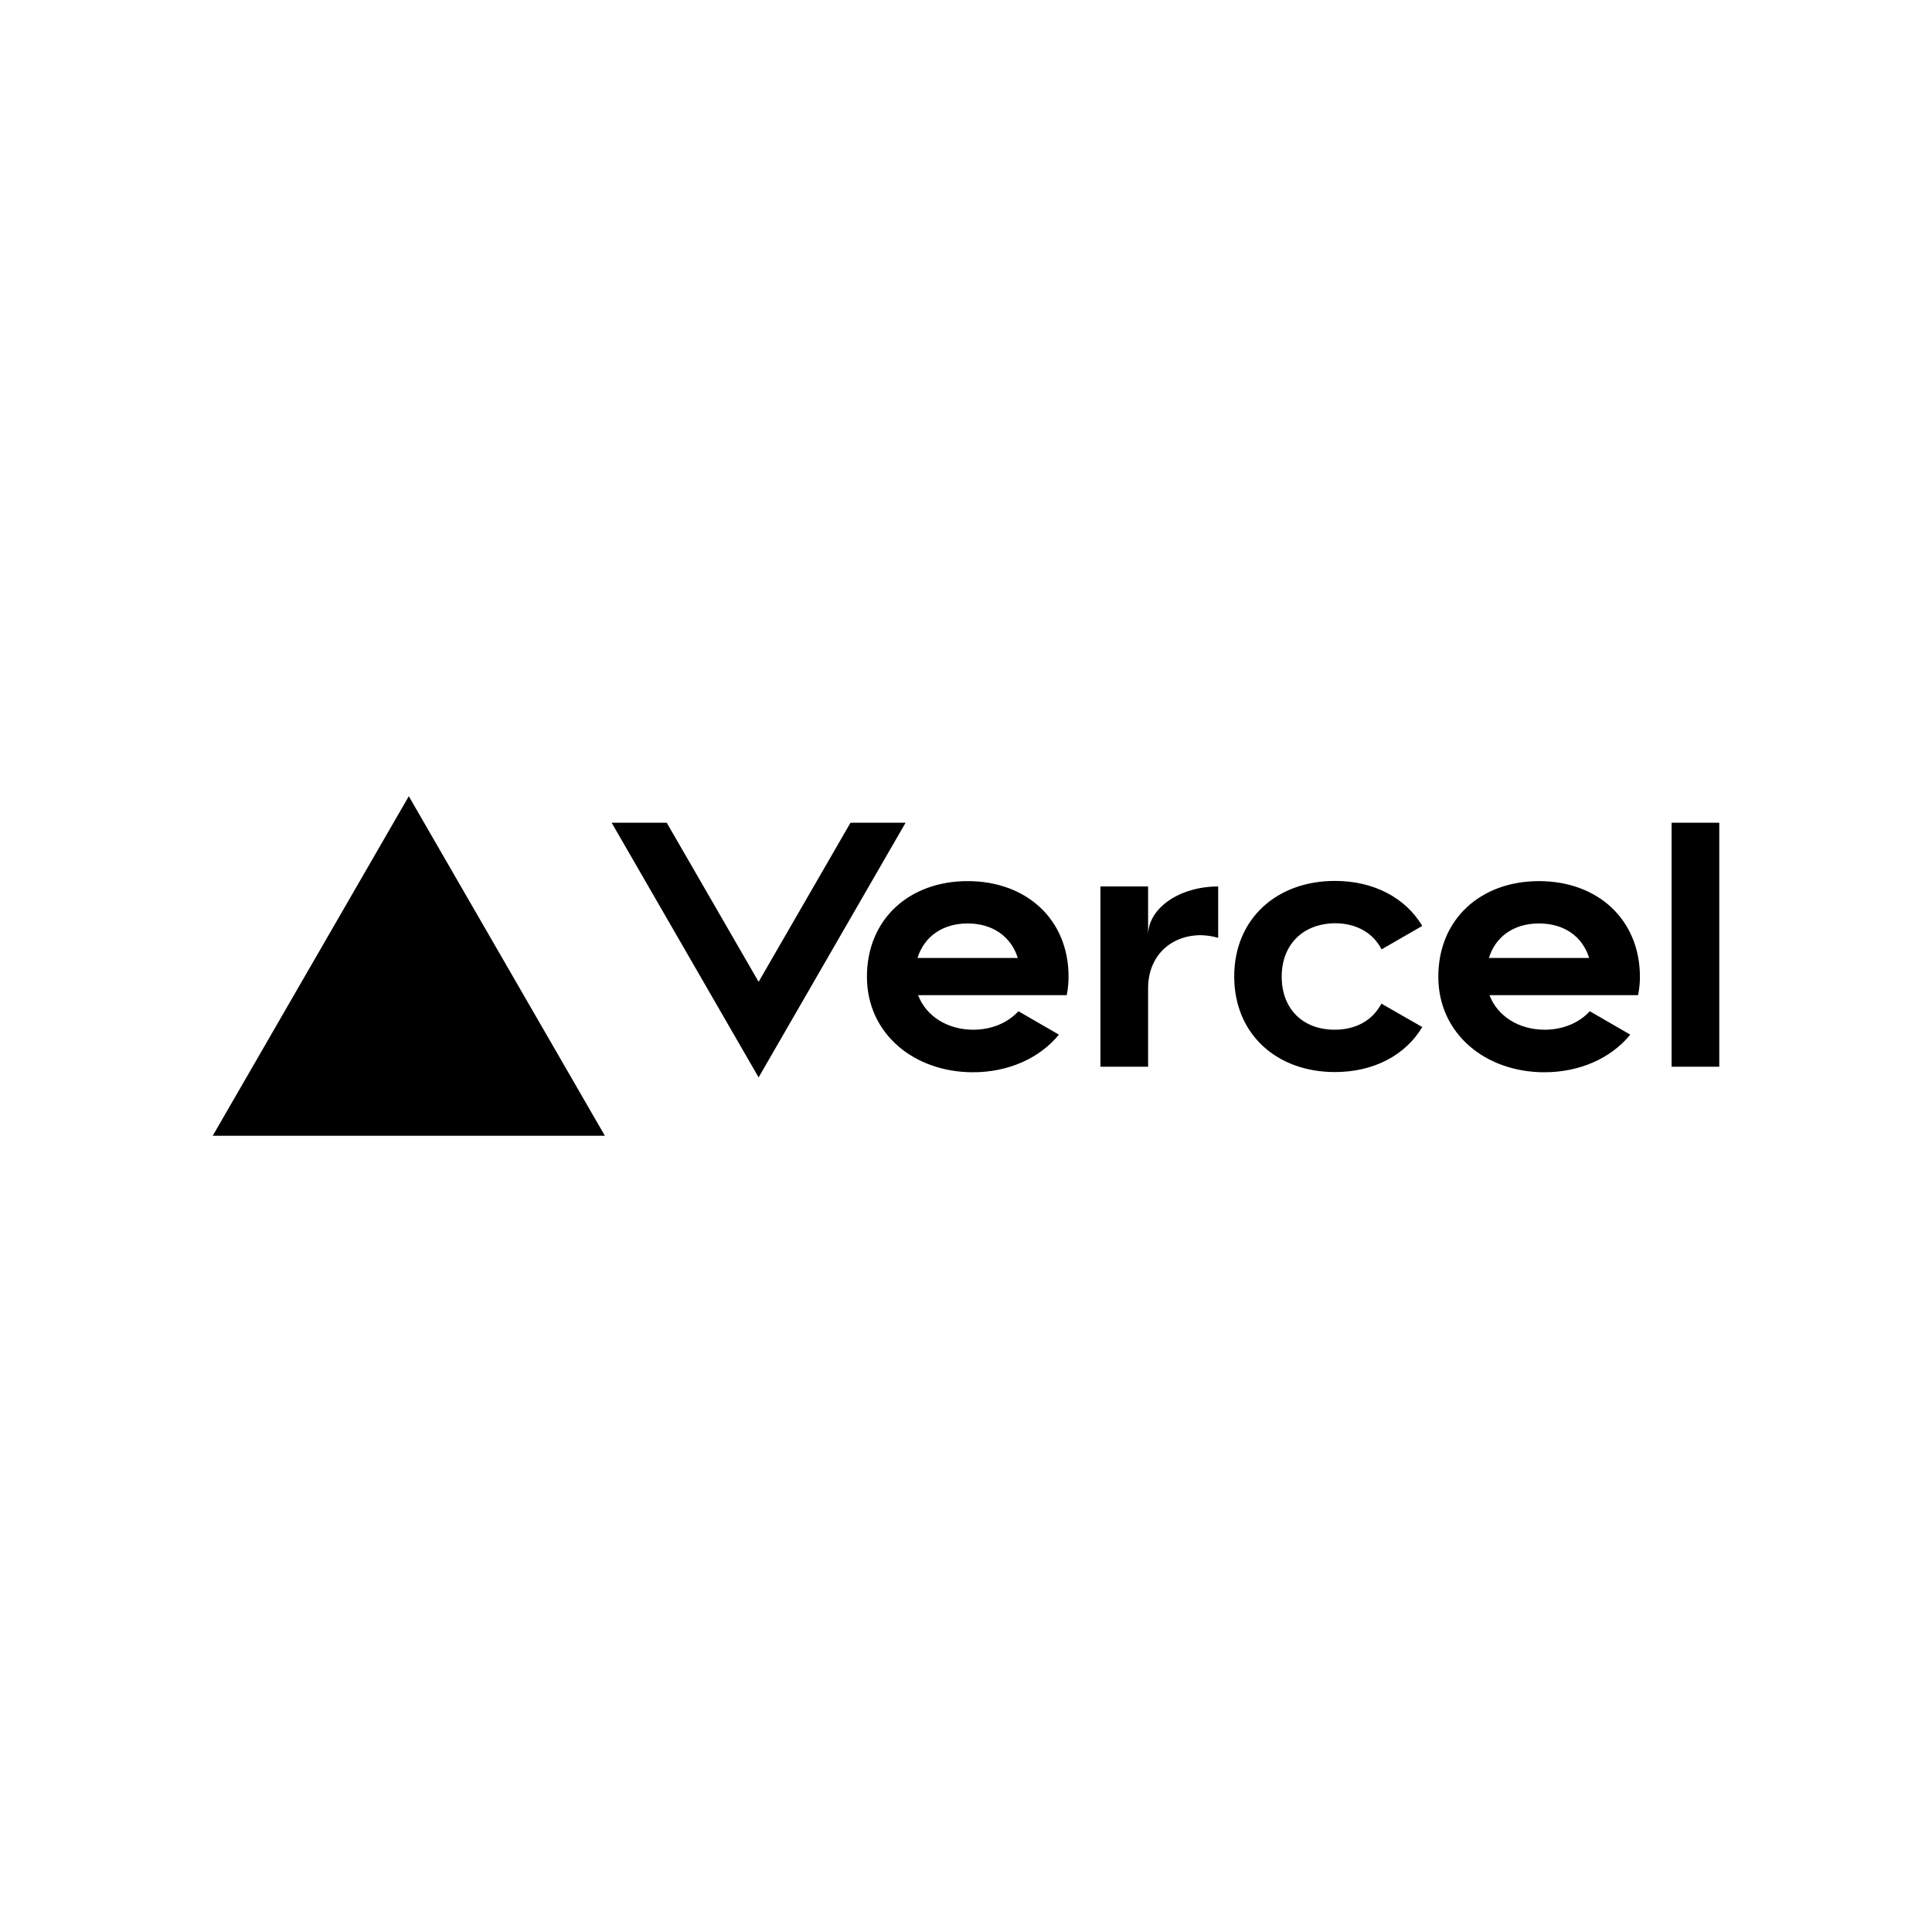
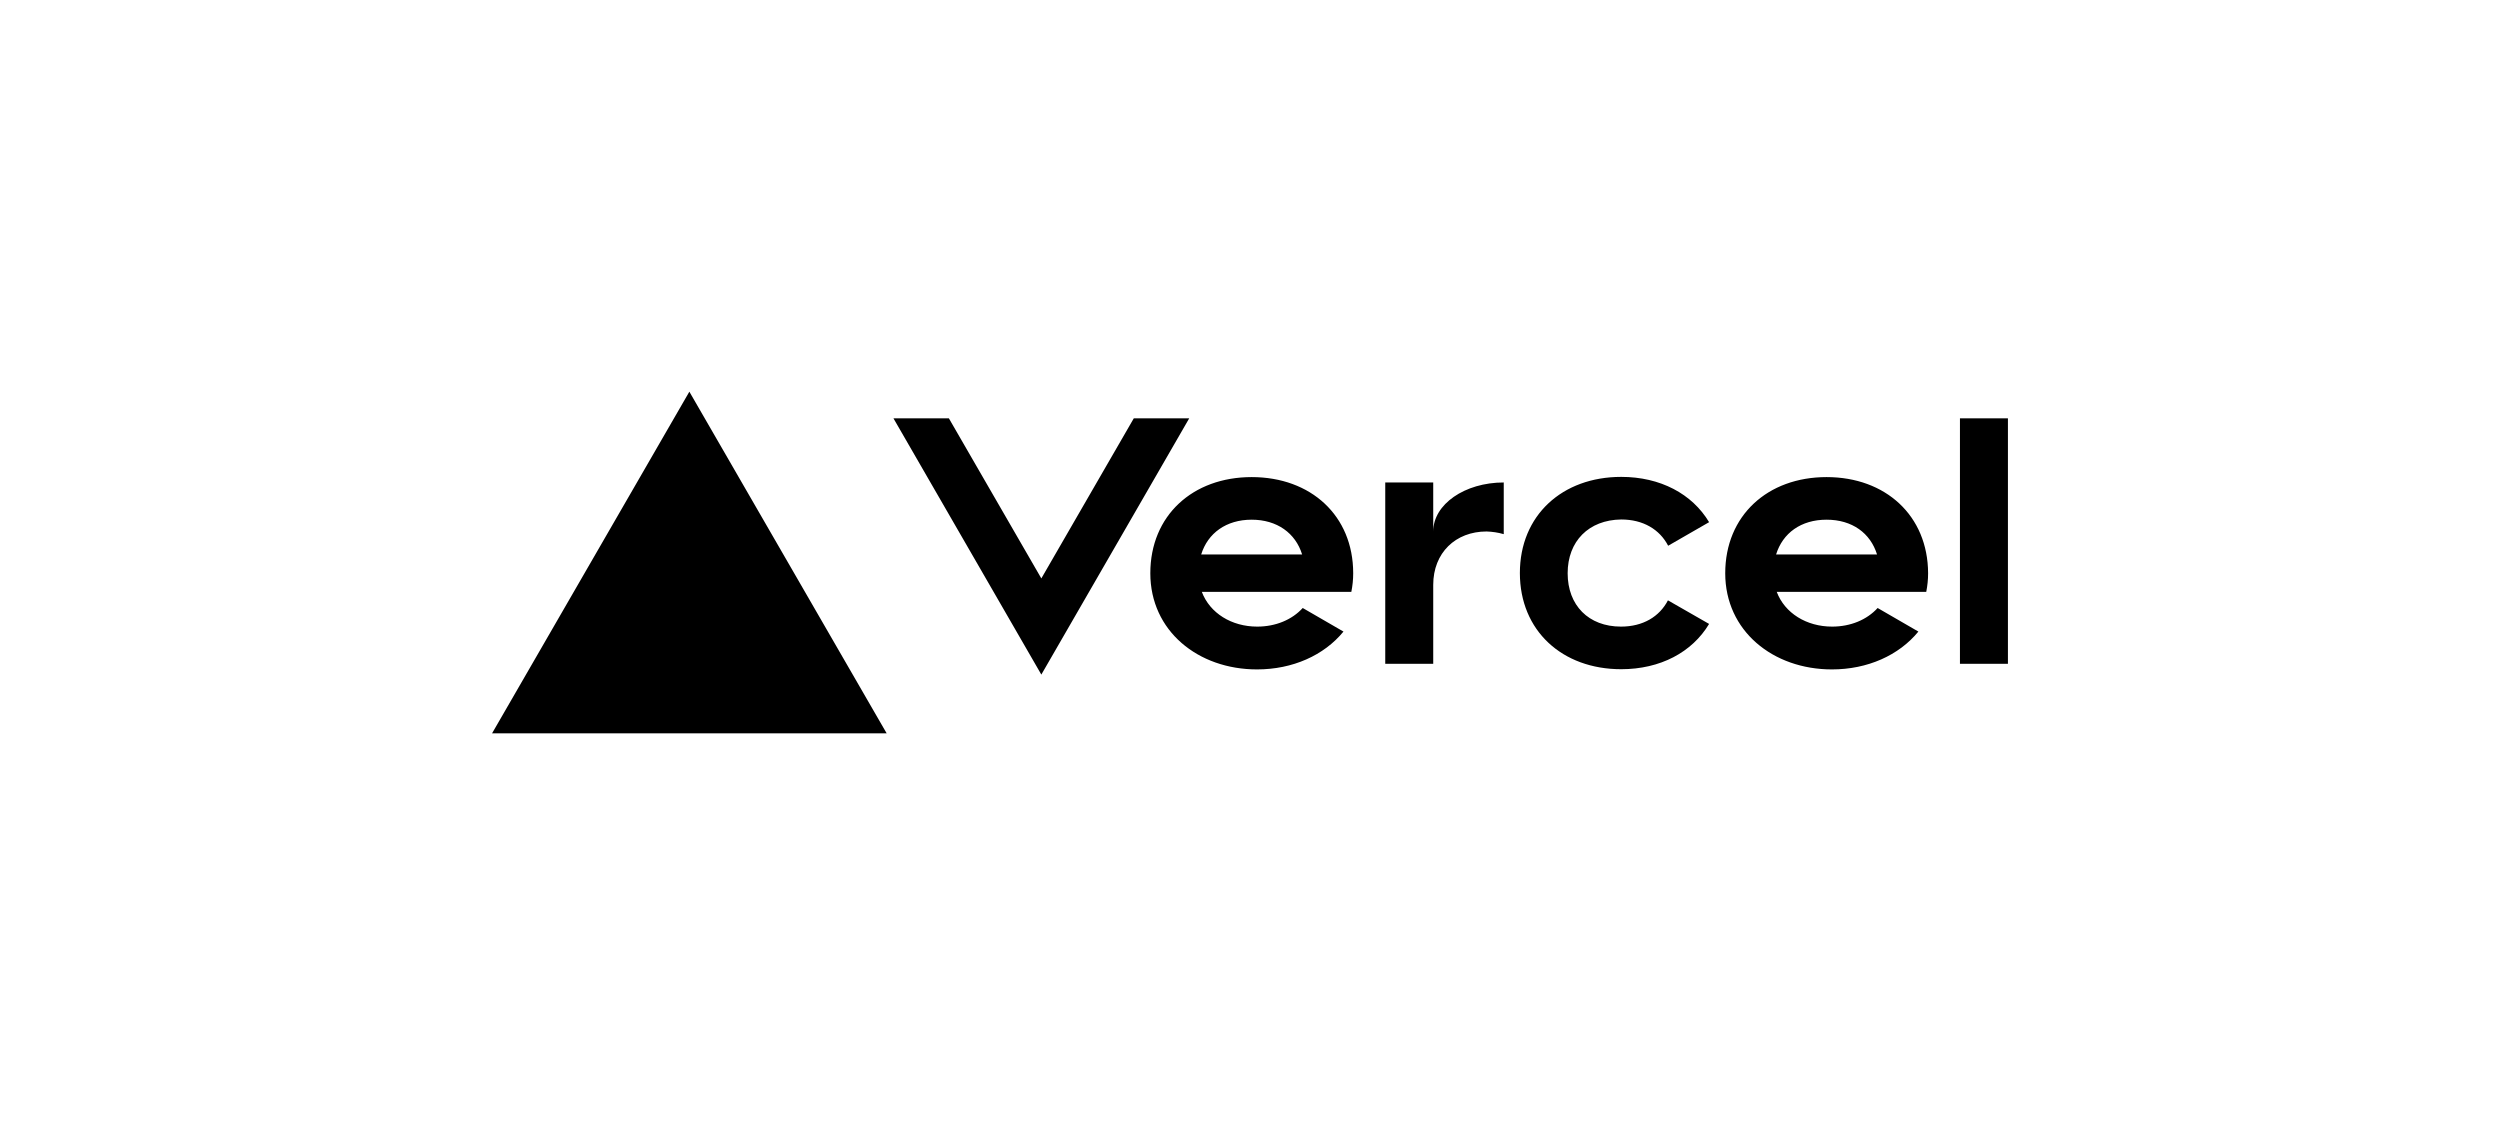
- <svg xmlns="http://www.w3.org/2000/svg" version="1.0" width="200px" height="200px" viewBox="0 0 940 544">
+ <svg xmlns="http://www.w3.org/2000/svg" version="1.0" width="200px" height="90px" viewBox="0 0 940 544">
  <path d="M470.8,230.7c-28.5,0-49,18.6-49,46.5s23.1,46.5,51.6,46.5c17.2,0,32.4-6.8,41.8-18.3l-19.7-11.4c-5.2,5.7-13.1,9-22,9  c-12.4,0-22.9-6.5-26.8-16.8H519c0.6-3,0.9-6,0.9-9C519.9,249.3,499.4,230.7,470.8,230.7z M446.4,268.1  c3.2-10.3,12.1-16.8,24.4-16.8s21.2,6.5,24.4,16.8H446.4z M440.6,202.3l-71.5,123.9l-71.5-123.9h26.8l44.7,77.4l44.7-77.4H440.6z   M198.9,189.4l95.4,165.2H103.5L198.9,189.4z M623.6,277.2c0,15.5,10.1,25.8,25.8,25.8c10.6,0,18.6-4.8,22.7-12.7l19.9,11.4  c-8.2,13.7-23.6,21.9-42.5,21.9c-28.5,0-49-18.6-49-46.5s20.5-46.5,49-46.5c18.9,0,34.3,8.2,42.5,21.9l-19.8,11.4  c-4.1-7.9-12.1-12.7-22.7-12.7C633.8,251.4,623.6,261.7,623.6,277.2z M836.5,202.3V321h-23.2V202.3H836.5z M748.8,230.7  c-28.5,0-49,18.6-49,46.5s23.1,46.5,51.6,46.5c17.2,0,32.4-6.8,41.8-18.3l-19.7-11.4c-5.2,5.7-13.1,9-22,9  c-12.4,0-22.9-6.5-26.8-16.8H797c0.6-3,0.9-6,0.9-9C797.8,249.3,777.3,230.7,748.8,230.7z M724.4,268.1c3.2-10.3,12-16.8,24.4-16.8  s21.2,6.5,24.4,16.8H724.4z M592.7,233.3v25c-2.7-0.8-5.5-1.2-8.3-1.3c-15,0-25.8,10.3-25.8,25.8V321h-23.2v-87.7h23.2V257  C558.6,243.9,573.8,233.3,592.7,233.3z" fill="currentColor" />
</svg>
